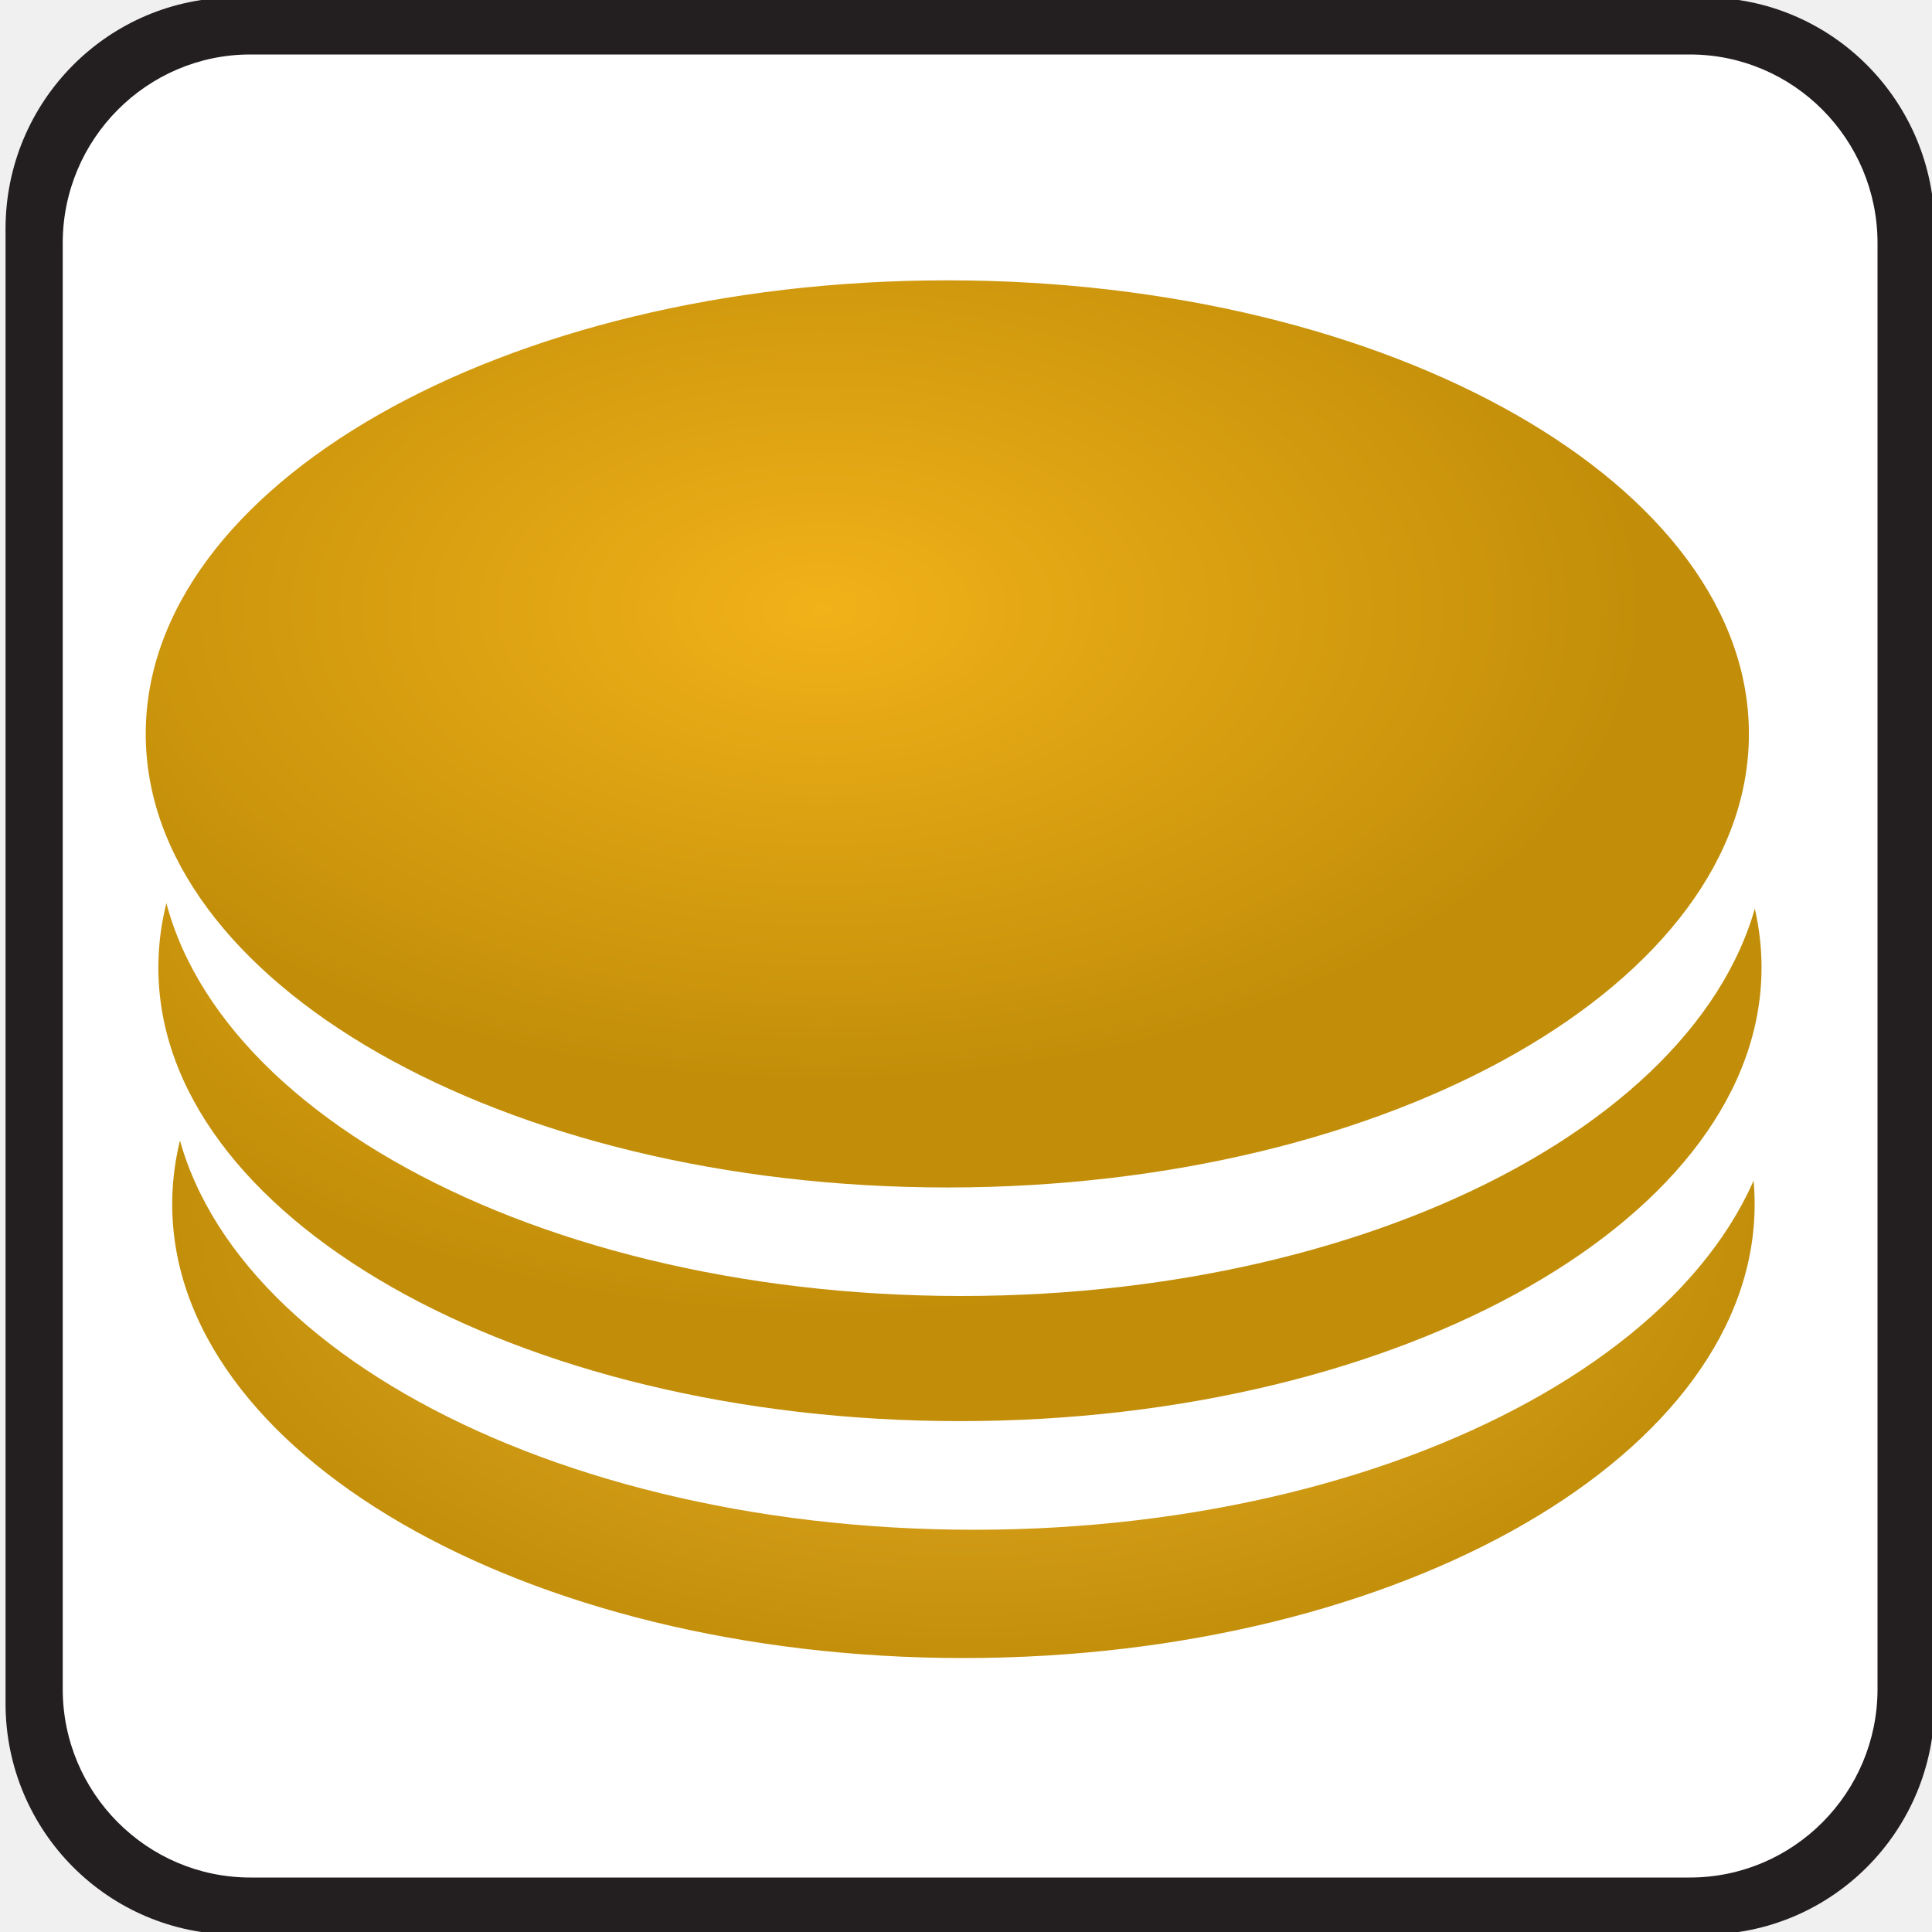
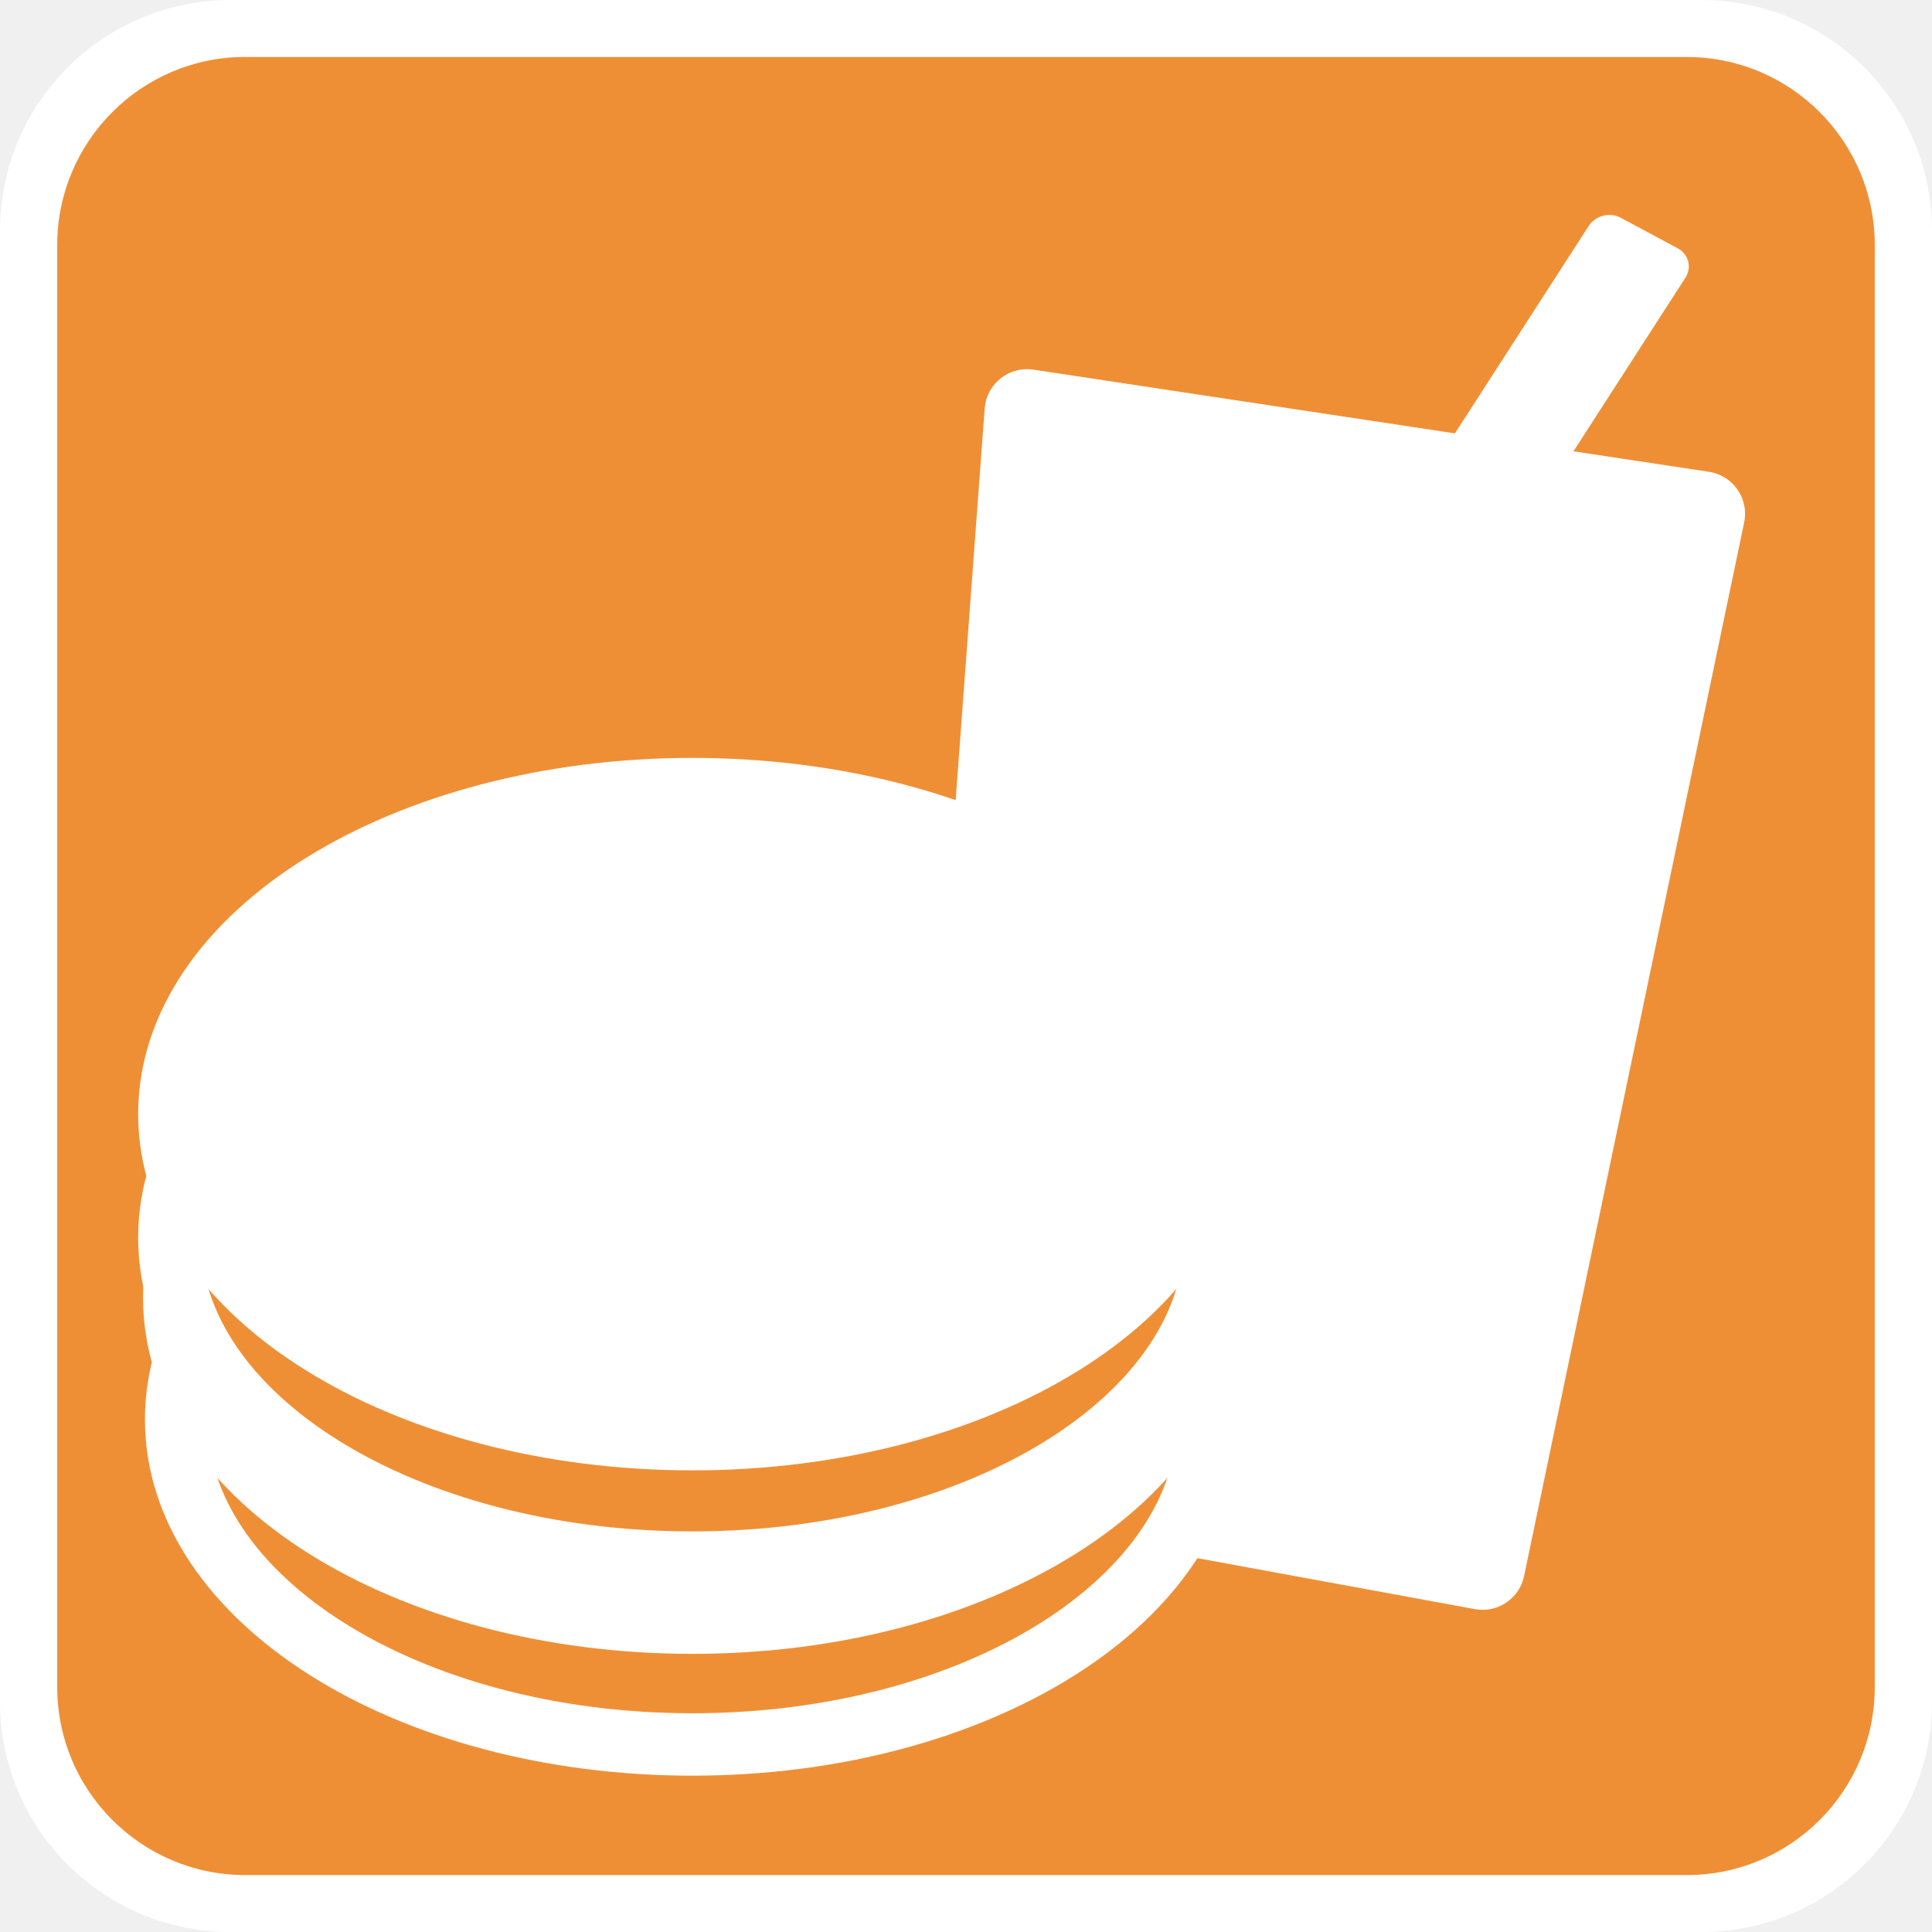
- <svg xmlns="http://www.w3.org/2000/svg" xmlns:xlink="http://www.w3.org/1999/xlink" version="1.1" id="Layer_1" x="0px" y="0px" width="12" height="12" viewBox="0 0 15 15" style="enable-background:new 0 0 15 15;" xml:space="preserve">
+ <svg xmlns="http://www.w3.org/2000/svg" xmlns:ns1="http://www.openswatchbook.org/uri/2009/osb" xml:space="preserve" viewBox="0 0 32 32" height="32" width="32" y="0px" x="0px" id="Layer_1" version="1.1">
+   <path id="path2-3" d="M 28.177,32 C 30.29,32 32,30.294 32,28.181 V 3.823 C 32,1.71 30.29,0 28.177,0 H 3.823 C 1.71,0 0,1.71 0,3.823 V 28.181 C 0,30.294 1.71,32 3.823,32 H 28.177 Z" style="fill:#ffffff;fill-opacity:1;stroke-width:0.259" />
+   <path id="path4" d="m 4.061,0.943 c -1.716,0 -3.113,1.397 -3.113,3.114 V 27.945 c 0,1.717 1.397,3.112 3.113,3.112 H 27.939 c 1.718,0 3.113,-1.395 3.113,-3.112 V 4.058 c 2e-6,-1.717 -1.395,-3.114 -3.113,-3.114 H 4.06 Z" style="fill:#ef8f35;fill-opacity:1;stroke-width:0.254" />
+   <path id="rect902" d="M 17.011,6.818 28.2,8.51 24.555,25.96 21.379,25.377 15.713,24.336 Z" style="fill:#ffffff;fill-opacity:1;stroke:#ffffff;stroke-width:1.407;stroke-linejoin:round;stroke-miterlimit:4;stroke-dasharray:none;stroke-opacity:1" />
+   <g id="g901" transform="matrix(2.075976,0,0,2.067385,-0.02425133,0.3969823)">
+     <ellipse ry="2.604" rx="4.118" cy="11.18" cx="5.536" id="path814" style="fill:#ef8f35;fill-opacity:1;stroke:#ffffff;stroke-width:0.5;stroke-miterlimit:4;stroke-dasharray:none;stroke-opacity:1" />
+     <ellipse ry="2.601" rx="4.133" cy="10.207" cx="5.536" id="path814-6" style="fill:#ffffff;fill-opacity:1;stroke:#ffffff;stroke-width:0.5;stroke-miterlimit:4;stroke-dasharray:none;stroke-opacity:1" />
+     <ellipse ry="2.604" rx="4.172" cy="9.723" cx="5.536" id="path814-9" style="fill:#ef8f35;fill-opacity:1;stroke:#ffffff;stroke-width:0.5;stroke-miterlimit:4;stroke-dasharray:none;stroke-opacity:1" />
+     <ellipse ry="2.604" rx="4.172" cy="8.734" cx="5.536" id="path814-9-3" style="fill:#ffffff;fill-opacity:1;stroke:#ffffff;stroke-width:0.5;stroke-miterlimit:4;stroke-dasharray:none;stroke-opacity:1" />
+   </g>
  <defs id="defs7">
-     <linearGradient id="linearGradient4840">
-       <stop id="stop4836" offset="0" style="stop-color:#f1b119;stop-opacity:1" />
-       <stop id="stop4838" offset="1" style="stop-color:#c28e09;stop-opacity:1" />
+     <linearGradient ns1:paint="solid" id="linearGradient908">
+       <stop id="stop906" offset="0" style="stop-color:#ff8f35;stop-opacity:1;" />
    </linearGradient>
-     <linearGradient id="linearGradient4824">
-       <stop style="stop-color:#ecb32d;stop-opacity:1" offset="0" id="stop4820" />
-       <stop style="stop-color:#c28e09;stop-opacity:1" offset="1" id="stop4822" />
-     </linearGradient>
-     <clipPath clipPathUnits="userSpaceOnUse" id="clipPath869">
-       <g style="fill:#000000;fill-opacity:1;stroke-width:0.126;stroke-miterlimit:4;stroke-dasharray:none" id="use871">
-         <rect style="fill:#000000;fill-opacity:1;stroke:#ffffff;stroke-width:0.126;stroke-miterlimit:4;stroke-dasharray:none;stroke-opacity:1" id="rect898" width="7.042" height="11.62" x="6.455" y="2.128" />
+     <clipPath id="clipPath869" clipPathUnits="userSpaceOnUse">
+       <g id="use871" style="fill:#000000;fill-opacity:1;stroke-width:0.126;stroke-miterlimit:4;stroke-dasharray:none">
+         <rect y="2.128" x="6.455" height="11.62" width="7.042" id="rect898" style="fill:#000000;fill-opacity:1;stroke:#ffffff;stroke-width:0.126;stroke-miterlimit:4;stroke-dasharray:none;stroke-opacity:1" />
      </g>
    </clipPath>
-     <clipPath clipPathUnits="userSpaceOnUse" id="clipPath882">
+     <clipPath id="clipPath882" clipPathUnits="userSpaceOnUse">
      <g id="use884">
-         <g style="fill:#000000;fill-opacity:1;stroke-width:0.126;stroke-miterlimit:4;stroke-dasharray:none" transform="matrix(0.9555556,0,0,1.023569,0.5999038,-0.05015844)" clip-path="url(#clipPath869)" id="g894">
-           <g style="fill:#000000;fill-opacity:1;stroke-width:0.126;stroke-miterlimit:4;stroke-dasharray:none" id="g892">
-             <rect style="fill:#000000;fill-opacity:1;stroke:#ffffff;stroke-width:0.126;stroke-miterlimit:4;stroke-dasharray:none;stroke-opacity:1" id="rect890" width="7.042" height="11.62" x="6.455" y="2.128" />
+         <g id="g894" clip-path="url(#clipPath869)" transform="matrix(0.9555556,0,0,1.023569,0.5999038,-0.05015844)" style="fill:#000000;fill-opacity:1;stroke-width:0.126;stroke-miterlimit:4;stroke-dasharray:none">
+           <g id="g892" style="fill:#000000;fill-opacity:1;stroke-width:0.126;stroke-miterlimit:4;stroke-dasharray:none">
+             <rect y="2.128" x="6.455" height="11.62" width="7.042" id="rect890" style="fill:#000000;fill-opacity:1;stroke:#ffffff;stroke-width:0.126;stroke-miterlimit:4;stroke-dasharray:none;stroke-opacity:1" />
          </g>
        </g>
      </g>
    </clipPath>
-     <radialGradient xlink:href="#linearGradient4824" id="radialGradient4826" cx="5.653" cy="10.618" fx="5.653" fy="10.618" r="4.542" gradientTransform="matrix(1.387721,0,0,0.8090239,-0.3650981,0.7594739)" gradientUnits="userSpaceOnUse" />
-     <radialGradient xlink:href="#linearGradient4840" id="radialGradient4834" cx="4.93" cy="7.922" fx="4.93" fy="7.922" r="4.601" gradientTransform="matrix(1.387721,0,0,0.7987045,-0.3650981,0.2128326)" gradientUnits="userSpaceOnUse" />
-     <radialGradient xlink:href="#linearGradient4840" id="radialGradient4834-3" cx="4.93" cy="7.922" fx="4.93" fy="7.922" r="4.601" gradientTransform="matrix(1.387721,0,0,0.7987045,-0.4629096,-1.602045)" gradientUnits="userSpaceOnUse" />
  </defs>
-   <path style="fill:#231f20;stroke-width:0.121" d="m 13.231,15.02 c 0.989,0 1.789,-0.802 1.789,-1.795 V 1.777 c 0,-0.993 -0.8,-1.797 -1.789,-1.797 H 1.832 c -0.989,0 -1.789,0.804 -1.789,1.797 V 13.225 c 0,0.993 0.8,1.795 1.789,1.795 H 13.231 Z" id="path2-3" />
-   <path style="fill:#ffffff;stroke-width:0.119" d="m 1.944,0.423 c -0.803,0 -1.457,0.657 -1.457,1.464 V 13.114 c 0,0.807 0.654,1.463 1.457,1.463 h 11.176 c 0.804,0 1.457,-0.656 1.457,-1.463 V 1.887 c 10e-7,-0.807 -0.653,-1.464 -1.457,-1.464 H 1.943 Z" id="path4" />
-   <ellipse style="fill:url(#radialGradient4826);fill-opacity:1;stroke:#ffffff;stroke-width:0.156;stroke-miterlimit:4;stroke-dasharray:none;stroke-opacity:1" id="path814" cx="7.48" cy="9.35" rx="6.221" ry="3.601" />
-   <ellipse style="fill:#ffffff;fill-opacity:1;stroke:#ffffff;stroke-width:0;stroke-miterlimit:4;stroke-dasharray:none;stroke-opacity:1" id="path814-6" cx="7.562" cy="8.28" rx="6.244" ry="3.597" />
-   <ellipse style="fill:url(#radialGradient4834);fill-opacity:1;stroke:#ffffff;stroke-width:0.157;stroke-miterlimit:4;stroke-dasharray:none;stroke-opacity:1" id="path814-9" cx="7.453" cy="7.512" rx="6.302" ry="3.6" />
-   <ellipse style="fill:#ffffff;fill-opacity:1;stroke:#ffffff;stroke-width:0;stroke-miterlimit:4;stroke-dasharray:none;stroke-opacity:1" id="path814-6-5" cx="7.464" cy="6.465" rx="6.244" ry="3.597" />
-   <ellipse style="fill:url(#radialGradient4834-3);fill-opacity:1;stroke:#ffffff;stroke-width:0.157;stroke-miterlimit:4;stroke-dasharray:none;stroke-opacity:1" id="path814-9-3" cx="7.355" cy="5.698" rx="6.302" ry="3.6" />
+   <rect transform="matrix(0.8813203,0.4725193,-0.5419719,0.8403966,0,0)" y="-9.164" x="24.594" height="4.152" width="1.071" id="rect4647" style="fill:#ffffff;fill-opacity:1;stroke:#ffffff;stroke-width:0.746;stroke-linejoin:round;stroke-miterlimit:4;stroke-dasharray:none;stroke-opacity:1" />
</svg>
